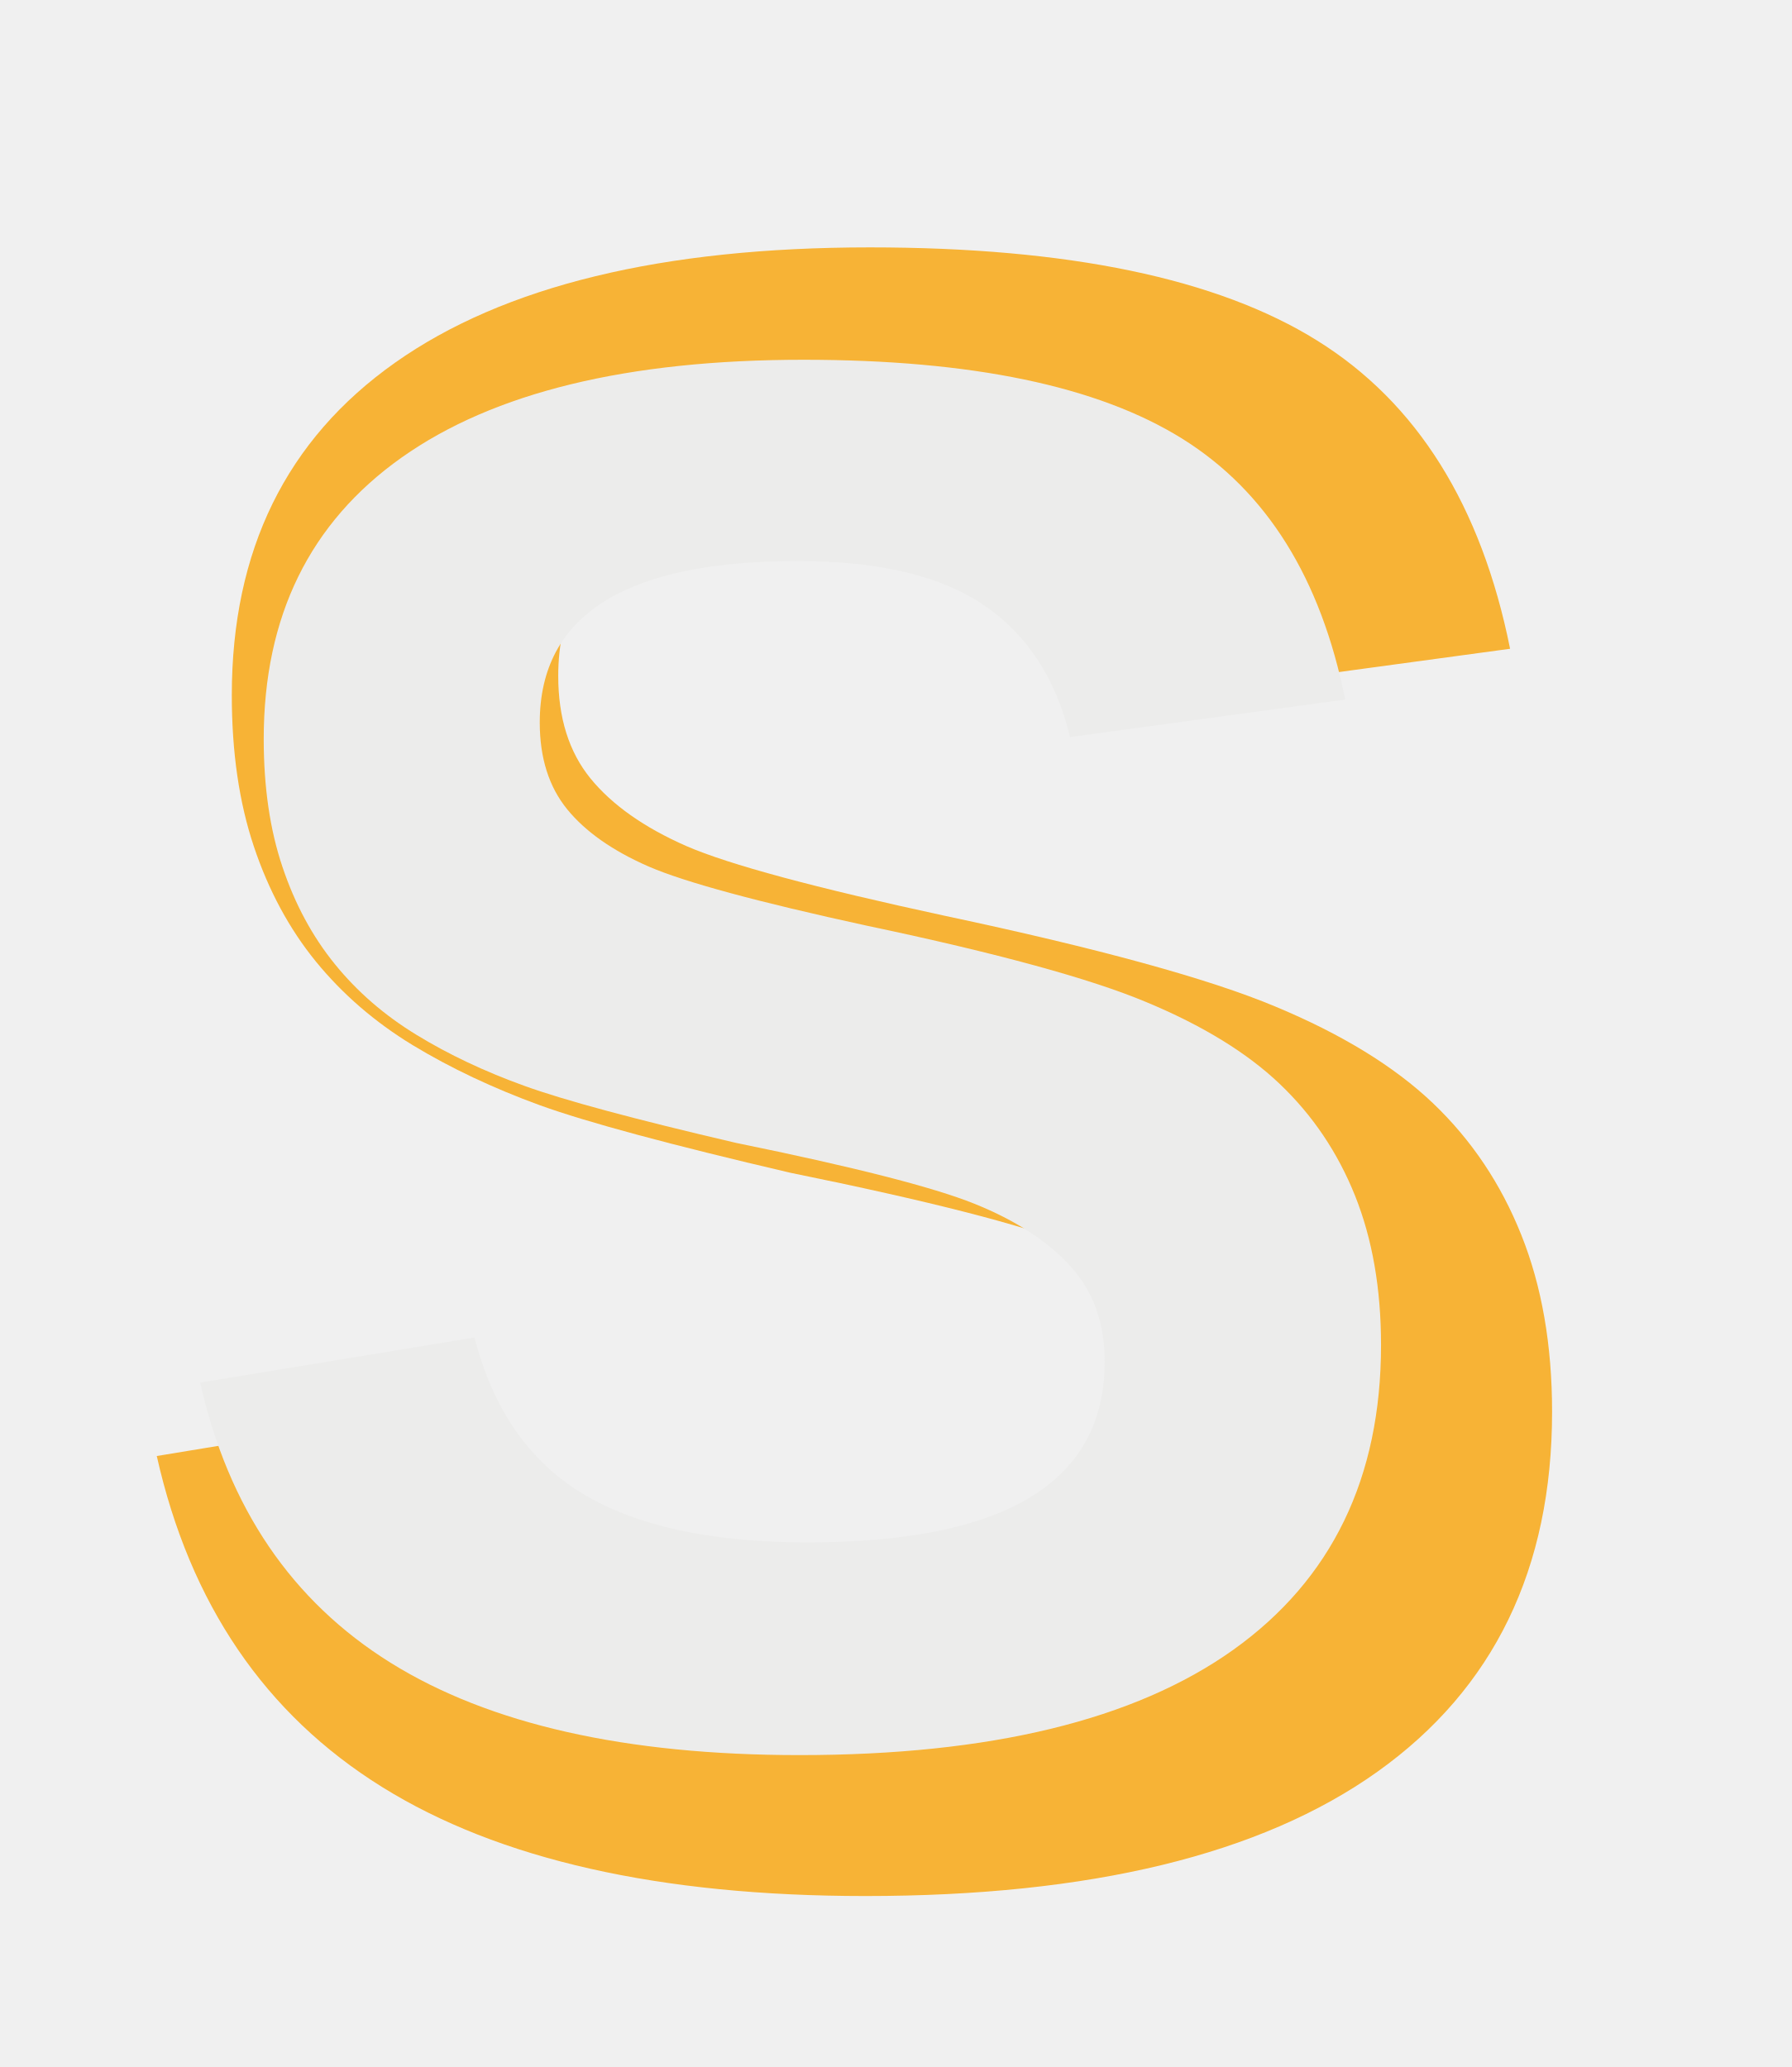
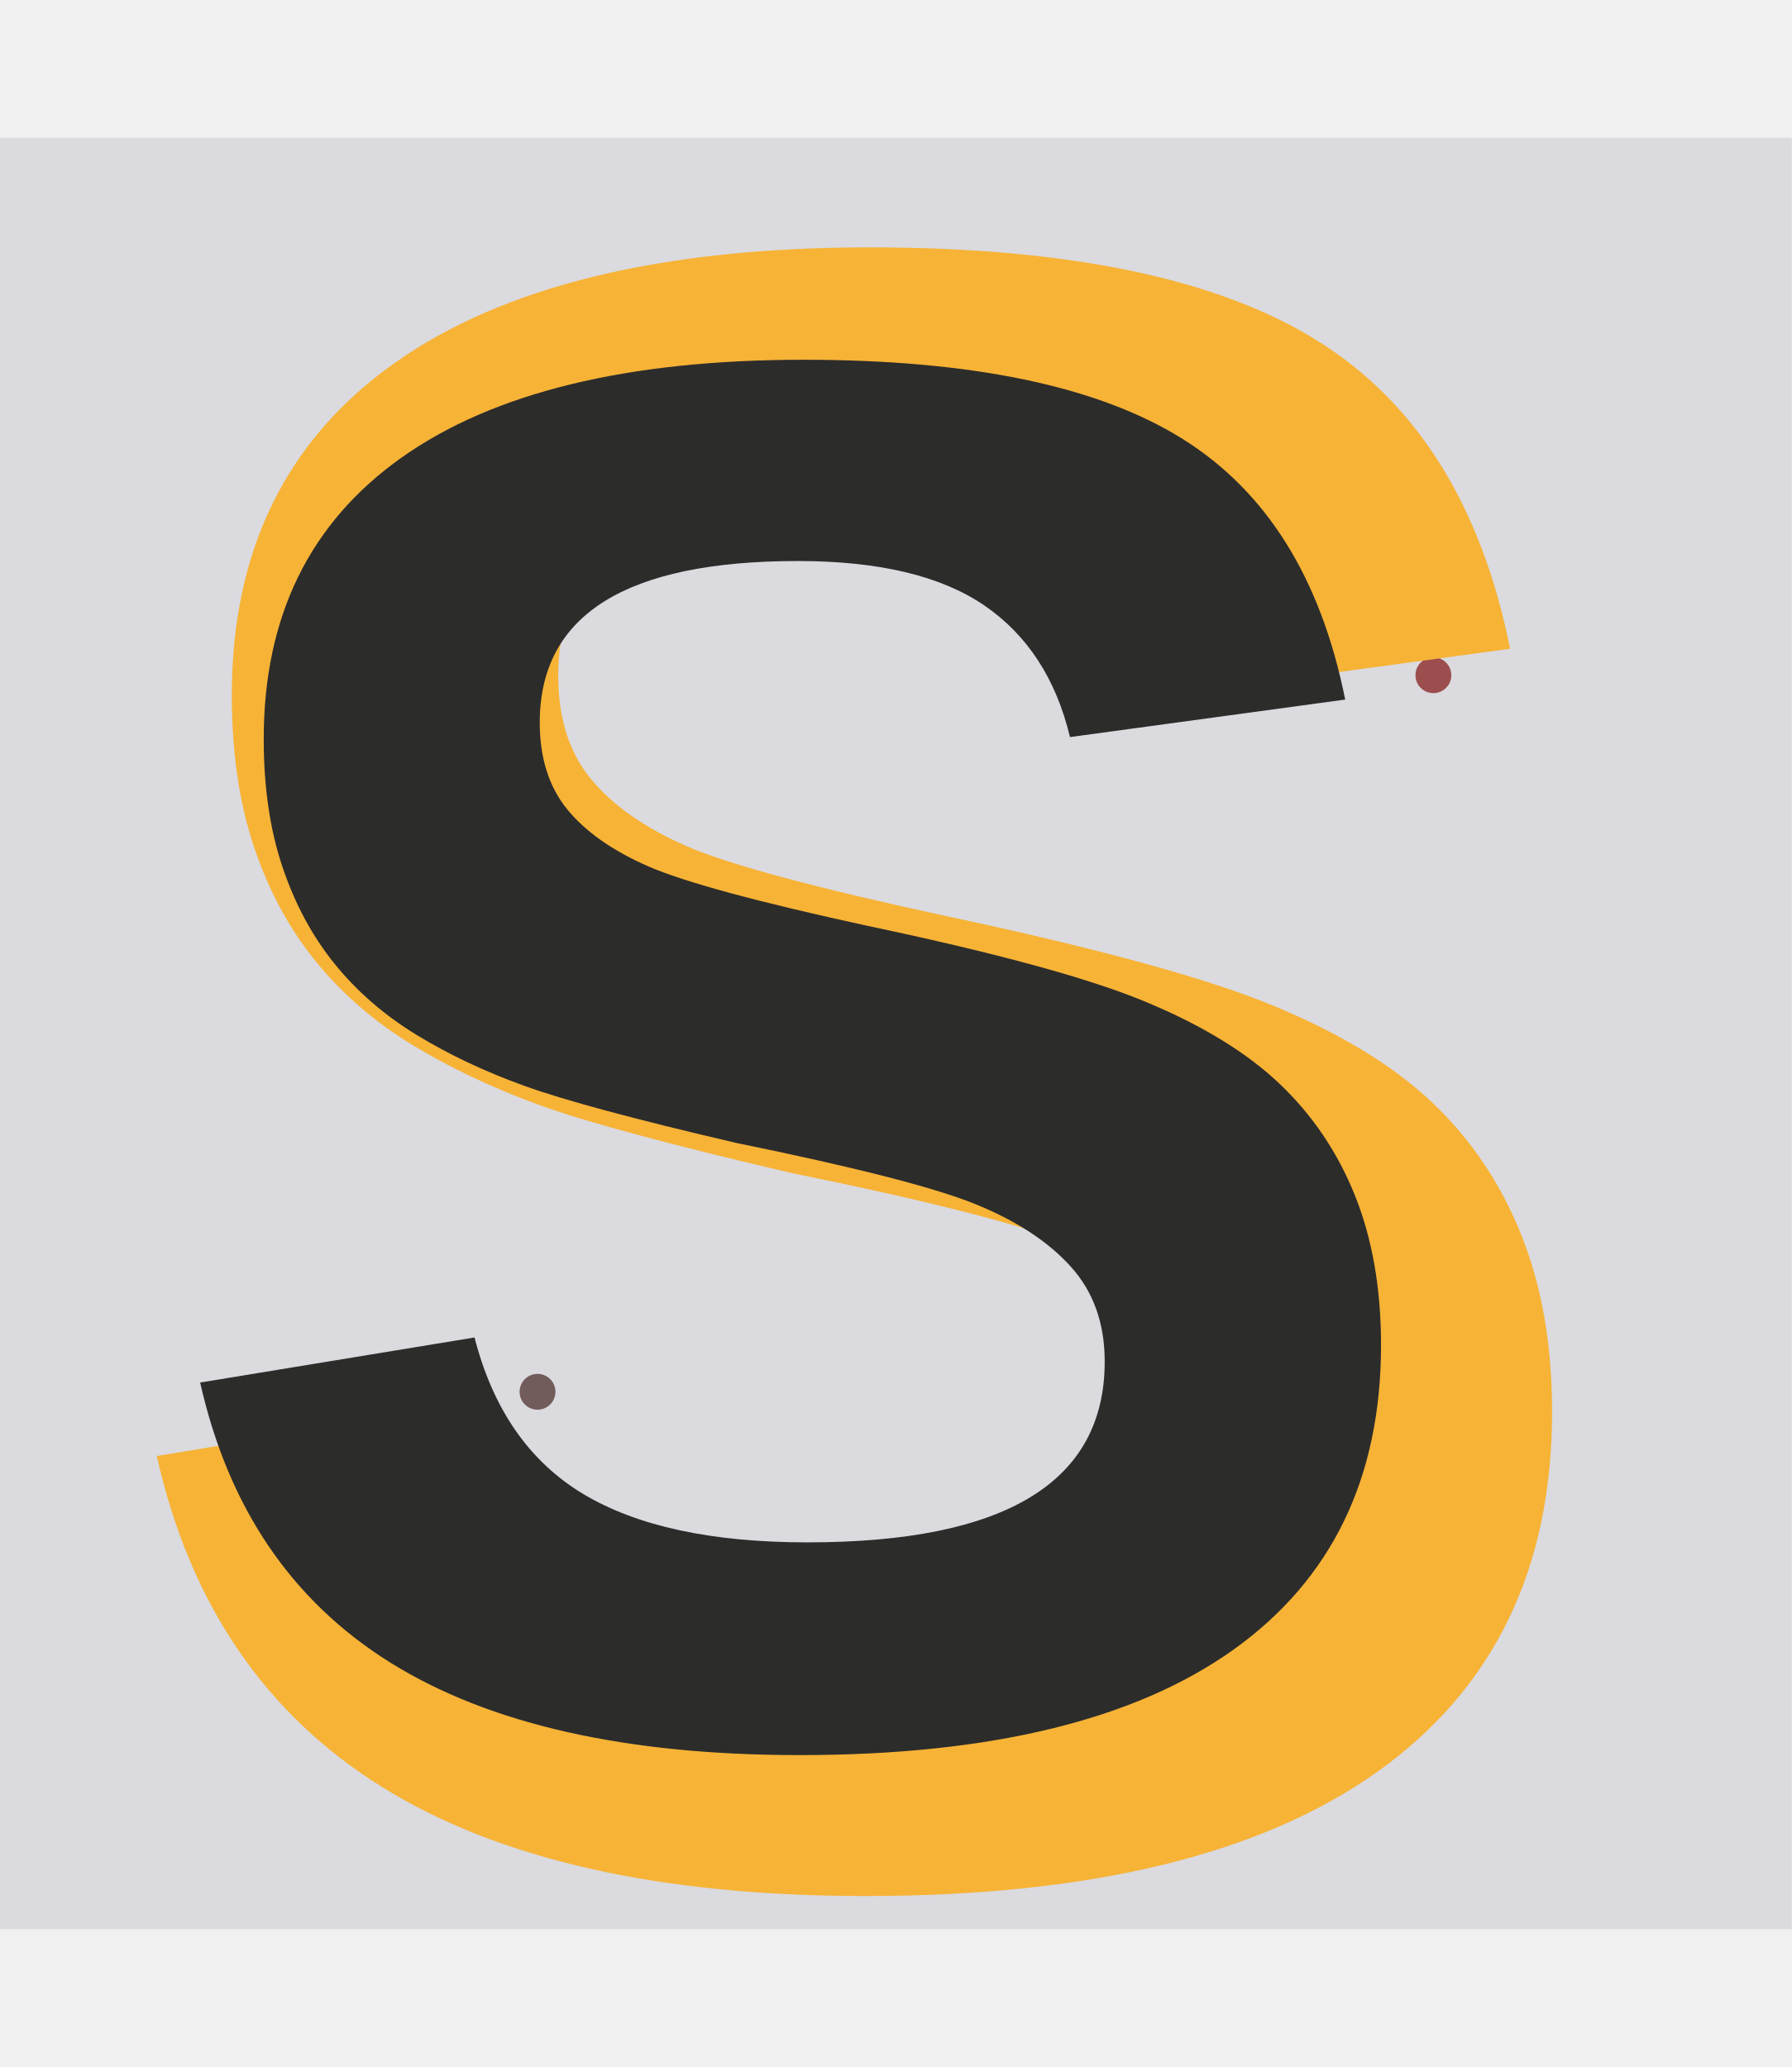
<svg xmlns="http://www.w3.org/2000/svg" width="130" height="150" viewBox="0 0 100 100">
+   <rect width="100" height="100" fill="#dadadf" />
+   <circle cx="20" cy="20" r="1" fill="#9c4d4d" />
+   <circle cx="80" cy="30" r="1" fill="#9c4d4d" />
+   <circle cx="50" cy="10" r="1" fill="#9c4d4d" />
+   <circle cx="70" cy="80" r="1" fill="#9c4d4d" />
+   <circle cx="30" cy="70" r="1" fill="#725b5b" />
+   <circle cx="60" cy="50" r="1" fill="#ffffff" />
  <text x="5" y="60" font-family="'Arial', sans-serif" font-size="130" font-weight="bold" fill="#f7b336" text-anchor="start" dominant-baseline="middle">
    S
  </text>
-   <text x="10" y="60" font-family="'Arial', sans-serif" font-size="110" font-weight="bold" fill="#ececeb" text-anchor="start" dominant-baseline="middle" dx="-2" dy="-2">
+   <text x="10" y="60" font-family="'Arial', sans-serif" font-size="110" font-weight="bold" fill="#2c2c2b" text-anchor="start" dominant-baseline="middle" dx="-2" dy="-2">
    S
  </text>
</svg>
